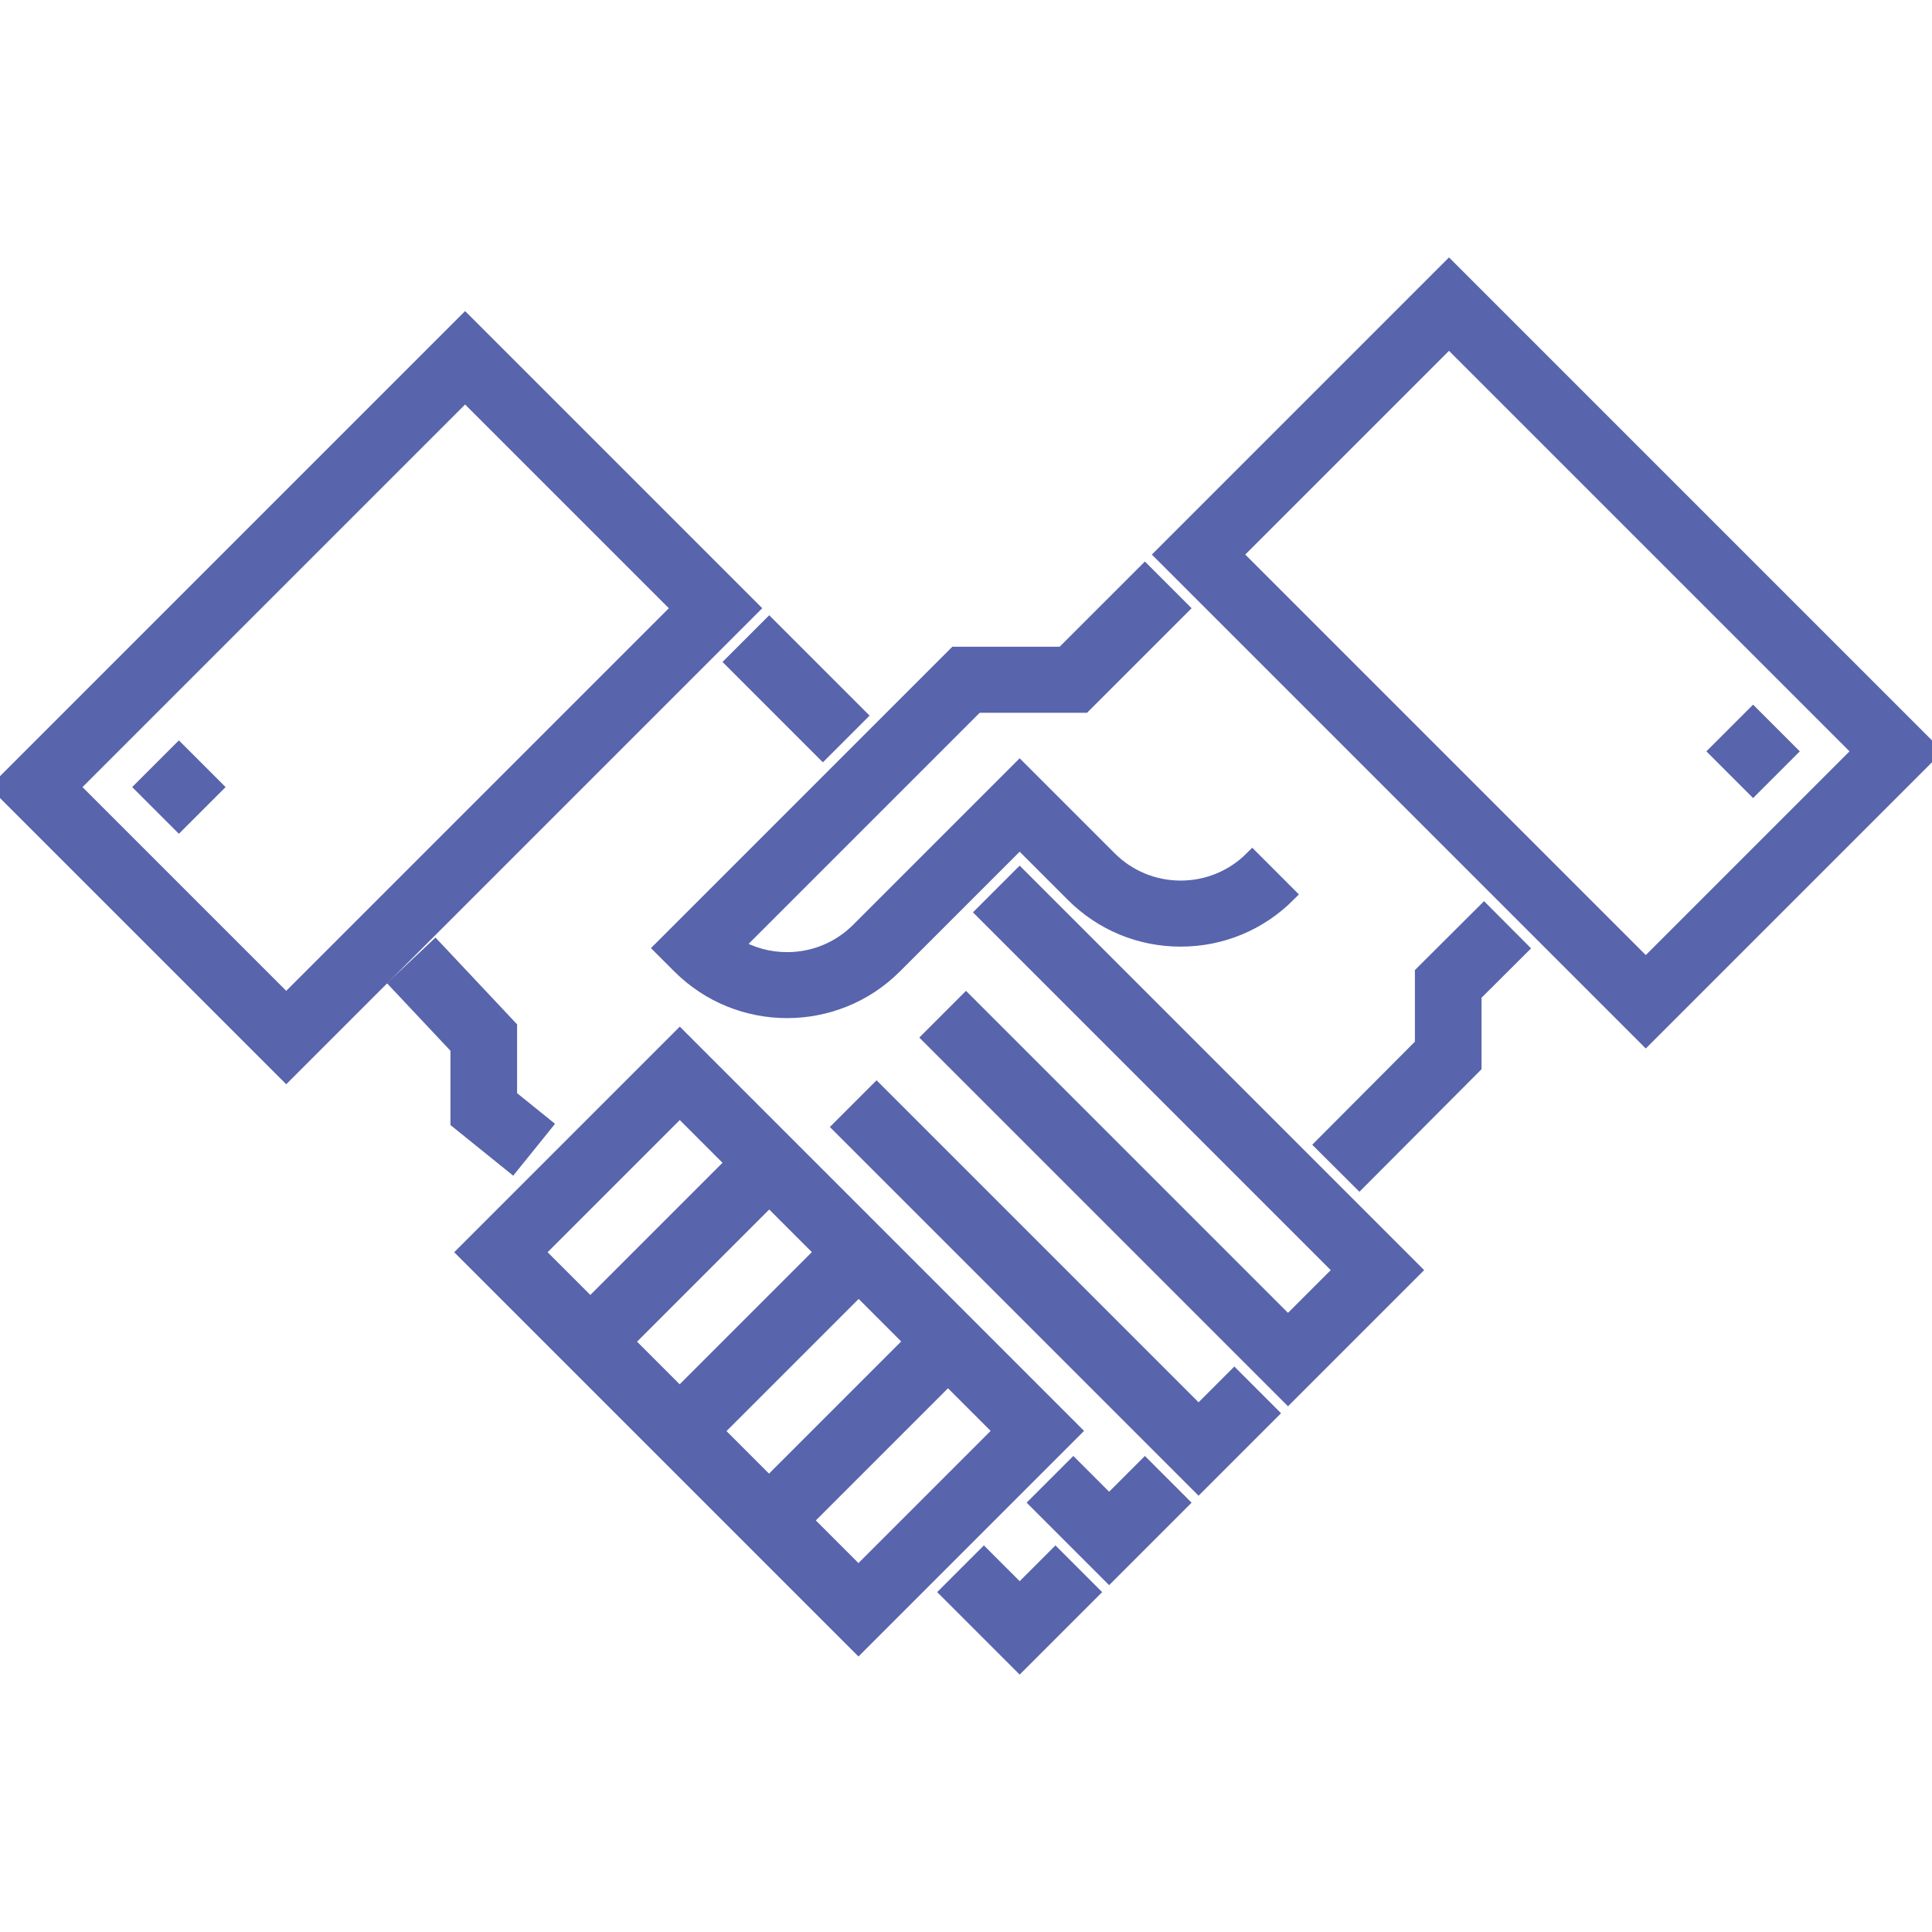
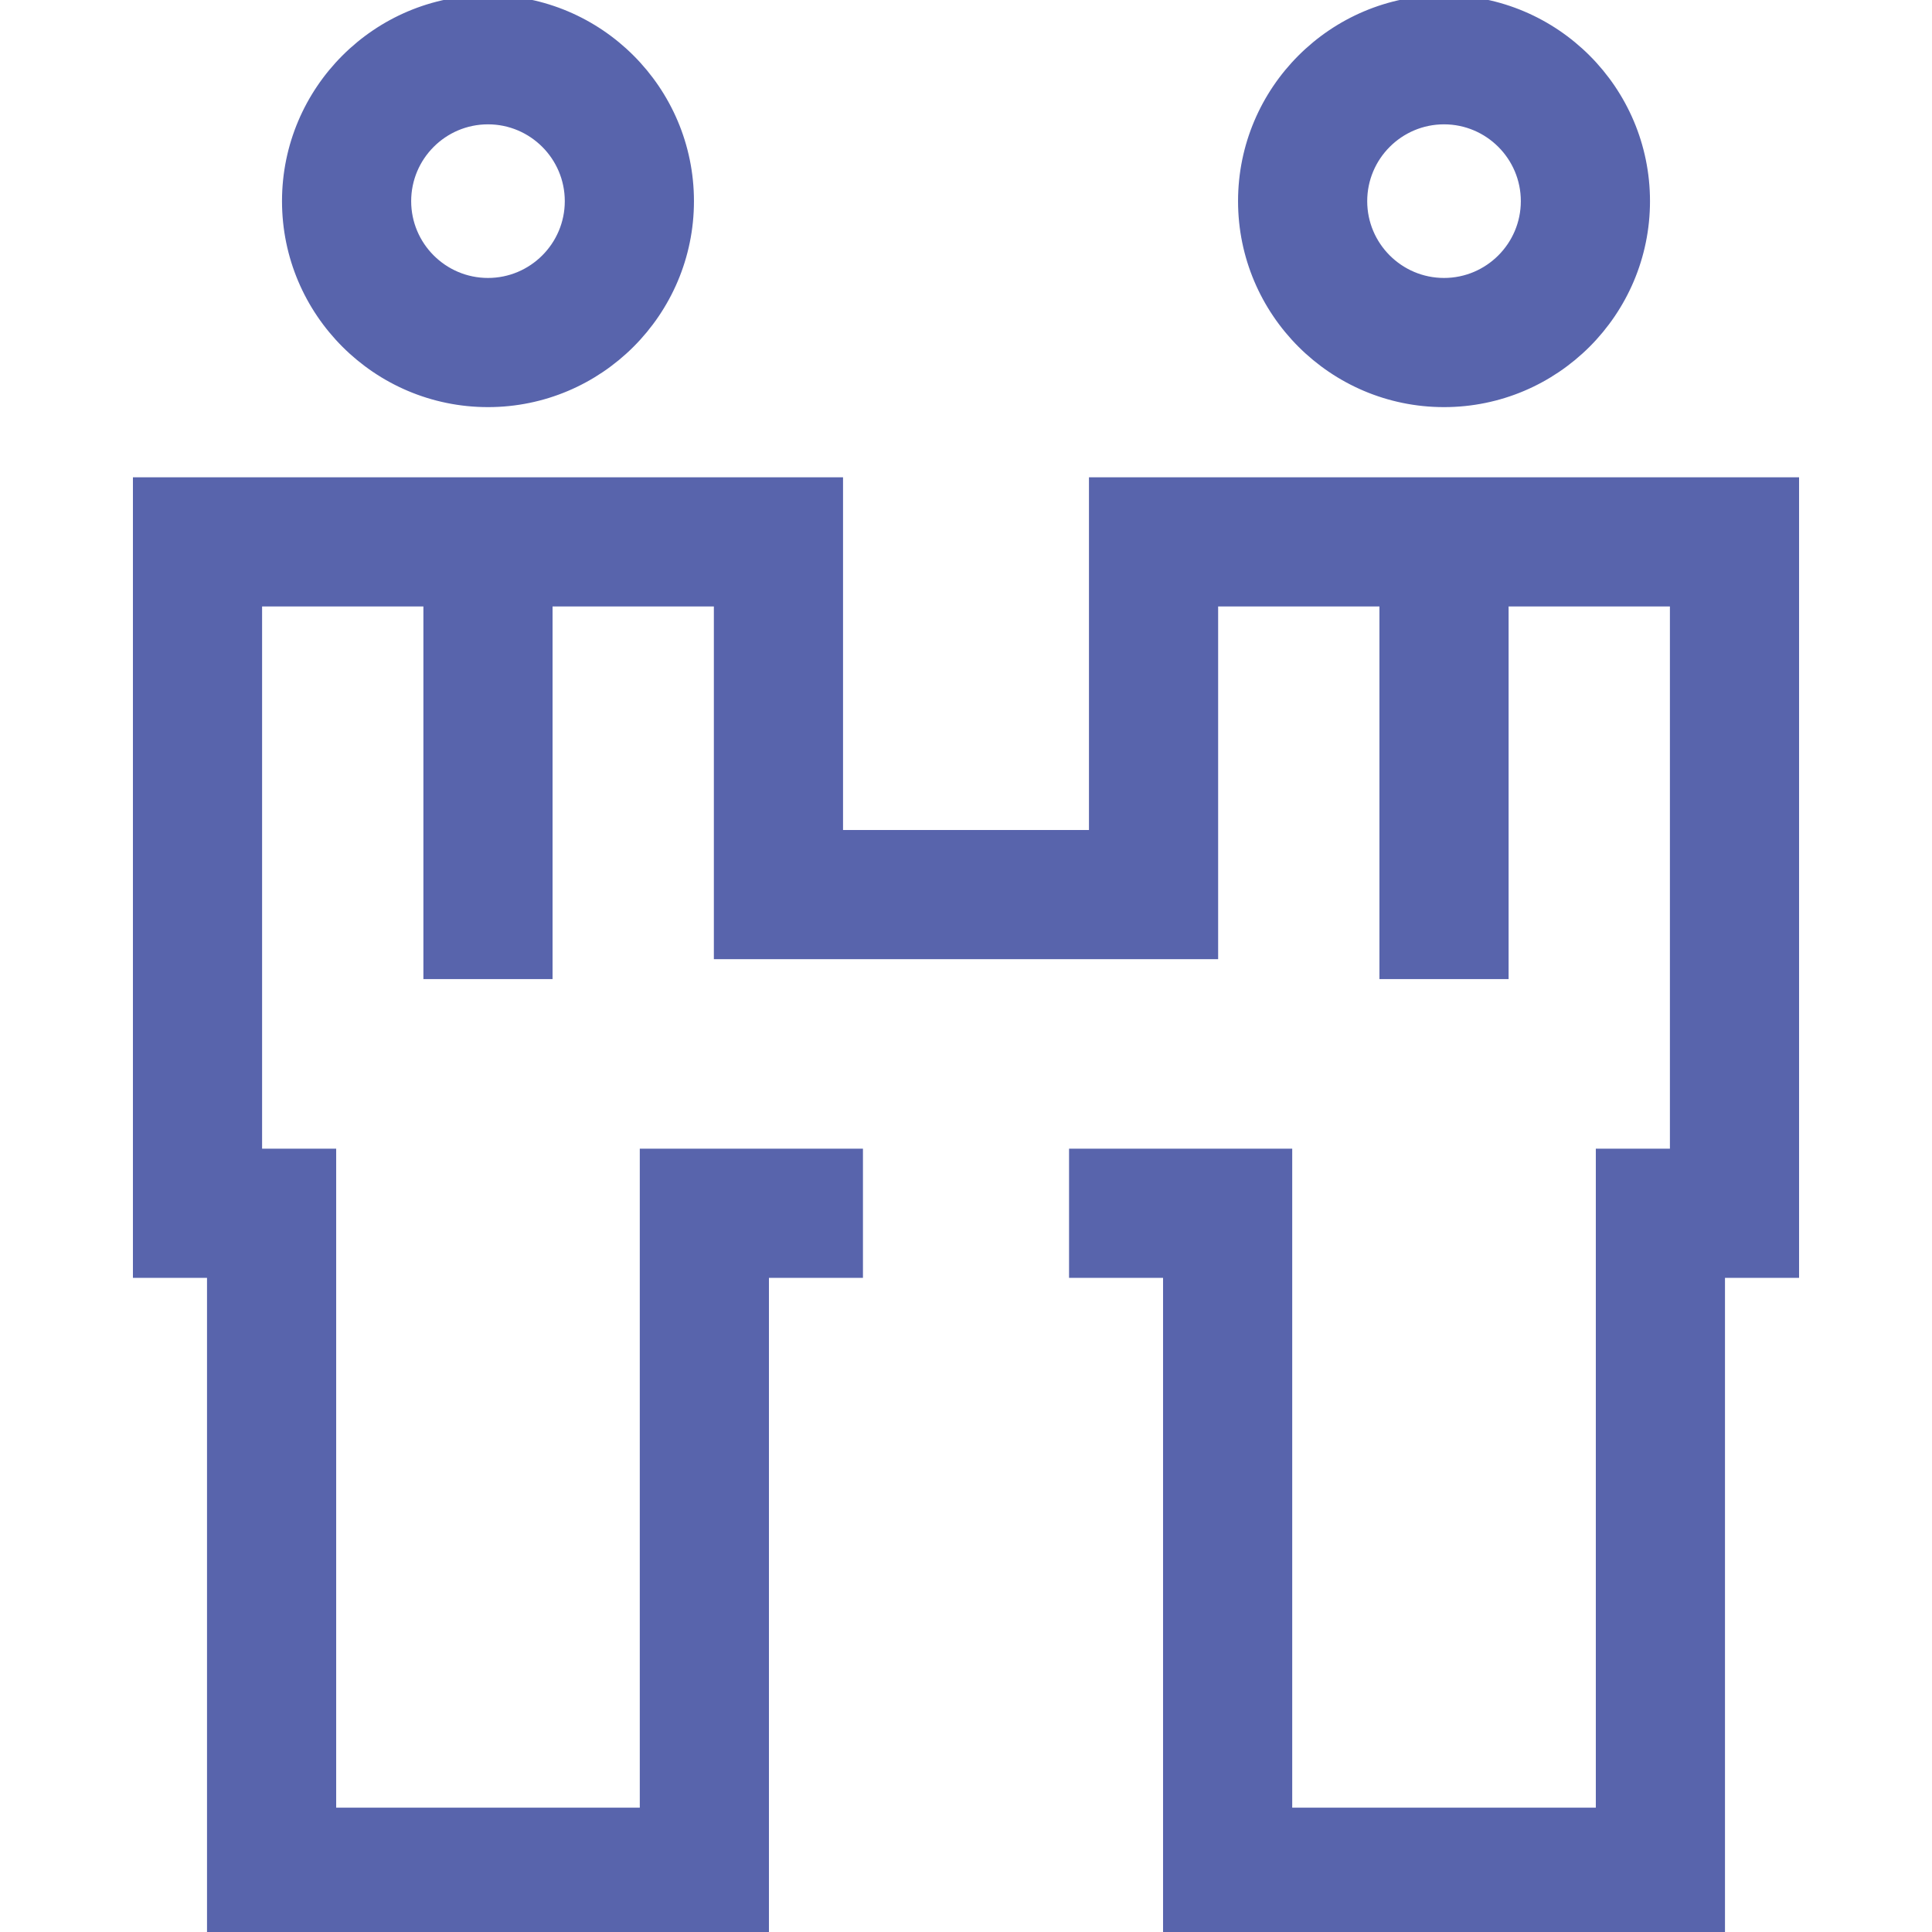
- <svg xmlns="http://www.w3.org/2000/svg" fill="#5864ac" version="1.1" id="Layer_1" viewBox="0 0 511.999 511.999" xml:space="preserve" width="800px" height="800px" stroke="#5864ac" stroke-width="4.096">
+ <svg xmlns="http://www.w3.org/2000/svg" fill="#5864ac" height="800px" width="800px" version="1.1" id="Layer_1" viewBox="0 0 485 485" xml:space="preserve" stroke="#5864ac" stroke-width="2.425">
  <g id="SVGRepo_bgCarrier" stroke-width="0" />
  <g id="SVGRepo_tracerCarrier" stroke-linecap="round" stroke-linejoin="round" />
  <g id="SVGRepo_iconCarrier">
    <g>
-       <g>
-         <path d="M123.259,85.334L0,208.592l75.851,75.852l123.259-123.259L123.259,85.334z M18.964,208.592l104.296-104.296l56.889,56.888 L75.852,265.481L18.964,208.592z" />
-       </g>
-     </g>
-     <g>
-       <g>
-         <polygon points="270.222,232.297 260.741,241.777 355.555,336.592 341.333,350.814 255.999,265.481 246.518,274.962 341.333,369.778 374.517,336.592 " />
-       </g>
-     </g>
-     <g>
-       <g>
-         <polygon points="327.11,365.037 317.629,374.518 232.295,289.185 222.814,298.666 317.629,393.48 336.591,374.518 " />
-       </g>
-     </g>
-     <g>
-       <g>
-         <polygon points="303.406,388.74 293.926,398.221 284.444,388.74 274.963,398.221 293.926,417.184 312.887,398.221 " />
-       </g>
-     </g>
-     <g>
-       <g>
-         <polygon points="134.986,290.683 134.986,272.275 115.317,251.355 105.436,260.643 121.424,277.65 121.424,297.166 135.696,308.684 144.212,298.129 " />
-       </g>
-     </g>
-     <g>
-       <g>
-         <polygon points="279.703,412.444 270.222,421.925 260.74,412.444 251.259,421.925 270.222,440.889 289.184,421.925 " />
-       </g>
-     </g>
-     <g>
-       <g>
-         <rect x="40.703" y="201.881" transform="matrix(0.7071 -0.7071 0.7071 0.7071 -133.6071 94.6157)" width="13.408" height="13.409" />
-       </g>
-     </g>
-     <g>
-       <g>
-         <path d="M383.999,71.11l-75.852,75.852l128,128l75.852-75.852L383.999,71.11z M327.11,146.963l56.889-56.889l109.037,109.037 L436.148,256L327.11,146.963z" />
-       </g>
-     </g>
-     <g>
-       <g>
-         <rect x="457.886" y="192.411" transform="matrix(0.7071 -0.7071 0.7071 0.7071 -4.7199 386.8349)" width="13.409" height="13.407" />
-       </g>
-     </g>
-     <g>
-       <g>
-         <path d="M331.853,227.555c-5.065,5.064-11.801,7.854-18.964,7.854c-7.163,0-13.898-2.791-18.964-7.855l-23.704-23.703 l-42.667,42.667c-5.065,5.064-11.8,7.854-18.963,7.854c-4.871,0-9.543-1.29-13.628-3.709l63.813-63.813h28.444l25.667-25.667 l-9.481-9.481l-21.741,21.74h-28.444l-77.817,77.817l4.741,4.74c7.843,7.843,18.144,11.763,28.444,11.763 c10.301,0,20.602-3.921,28.444-11.763l33.185-33.185l14.223,14.221c7.597,7.598,17.699,11.782,28.444,11.782 s20.847-4.184,28.444-11.782L331.853,227.555z" />
-       </g>
-     </g>
-     <g>
-       <g>
-         <rect x="204.261" y="165.776" transform="matrix(0.7071 -0.7071 0.7071 0.7071 -67.2817 202.6379)" width="13.408" height="33.518" />
-       </g>
-     </g>
-     <g>
-       <g>
-         <polygon points="393.282,241.714 377.013,257.925 377.013,276.901 350.649,303.362 360.256,312.934 390.575,282.505 390.575,263.556 402.854,251.321 " />
-       </g>
-     </g>
-     <g>
-       <g>
-         <path d="M180.148,274.963l-56.889,56.889l104.24,104.24l56.889-56.889L180.148,274.963z M142.222,331.851l37.925-37.925 l14.222,14.222l-37.925,37.925L142.222,331.851z M165.926,355.555l37.925-37.925l14.194,14.193l-37.925,37.925L165.926,355.555z M189.63,379.259l37.925-37.925l14.166,14.166l-37.925,37.925L189.63,379.259z M227.499,417.128l-14.194-14.194l37.925-37.925 l14.194,14.194L227.499,417.128z" />
-       </g>
+       <path d="M362.5,100.989c27.843,0,50.494-22.652,50.494-50.494S390.343,0,362.5,0s-50.494,22.652-50.494,50.494 S334.657,100.989,362.5,100.989z M362.5,30c11.3,0,20.494,9.194,20.494,20.494S373.8,70.989,362.5,70.989 s-20.494-9.194-20.494-20.494S351.2,30,362.5,30z" />
+       <polygon points="274.582,121.03 274.582,209.573 210.418,209.573 210.418,121.03 34.582,121.03 34.582,319.573 53.18,319.573 53.18,485 191.82,485 191.82,319.573 215.418,319.573 215.418,289.573 161.82,289.573 161.82,455 83.18,455 83.18,289.573 64.582,289.573 64.582,151.03 107.5,151.03 107.5,244.573 137.5,244.573 137.5,151.03 180.418,151.03 180.418,239.573 304.582,239.573 304.582,151.03 347.5,151.03 347.5,244.573 377.5,244.573 377.5,151.03 420.418,151.03 420.418,289.573 401.82,289.573 401.82,455 323.18,455 323.18,289.573 269.582,289.573 269.582,319.573 293.18,319.573 293.18,485 431.82,485 431.82,319.573 450.418,319.573 450.418,121.03 " />
+       <path d="M122.5,100.989c27.843,0,50.494-22.652,50.494-50.494S150.343,0,122.5,0S72.006,22.652,72.006,50.494 S94.657,100.989,122.5,100.989z M122.5,30c11.3,0,20.494,9.194,20.494,20.494S133.8,70.989,122.5,70.989 s-20.494-9.194-20.494-20.494S111.2,30,122.5,30z" />
    </g>
  </g>
</svg>
